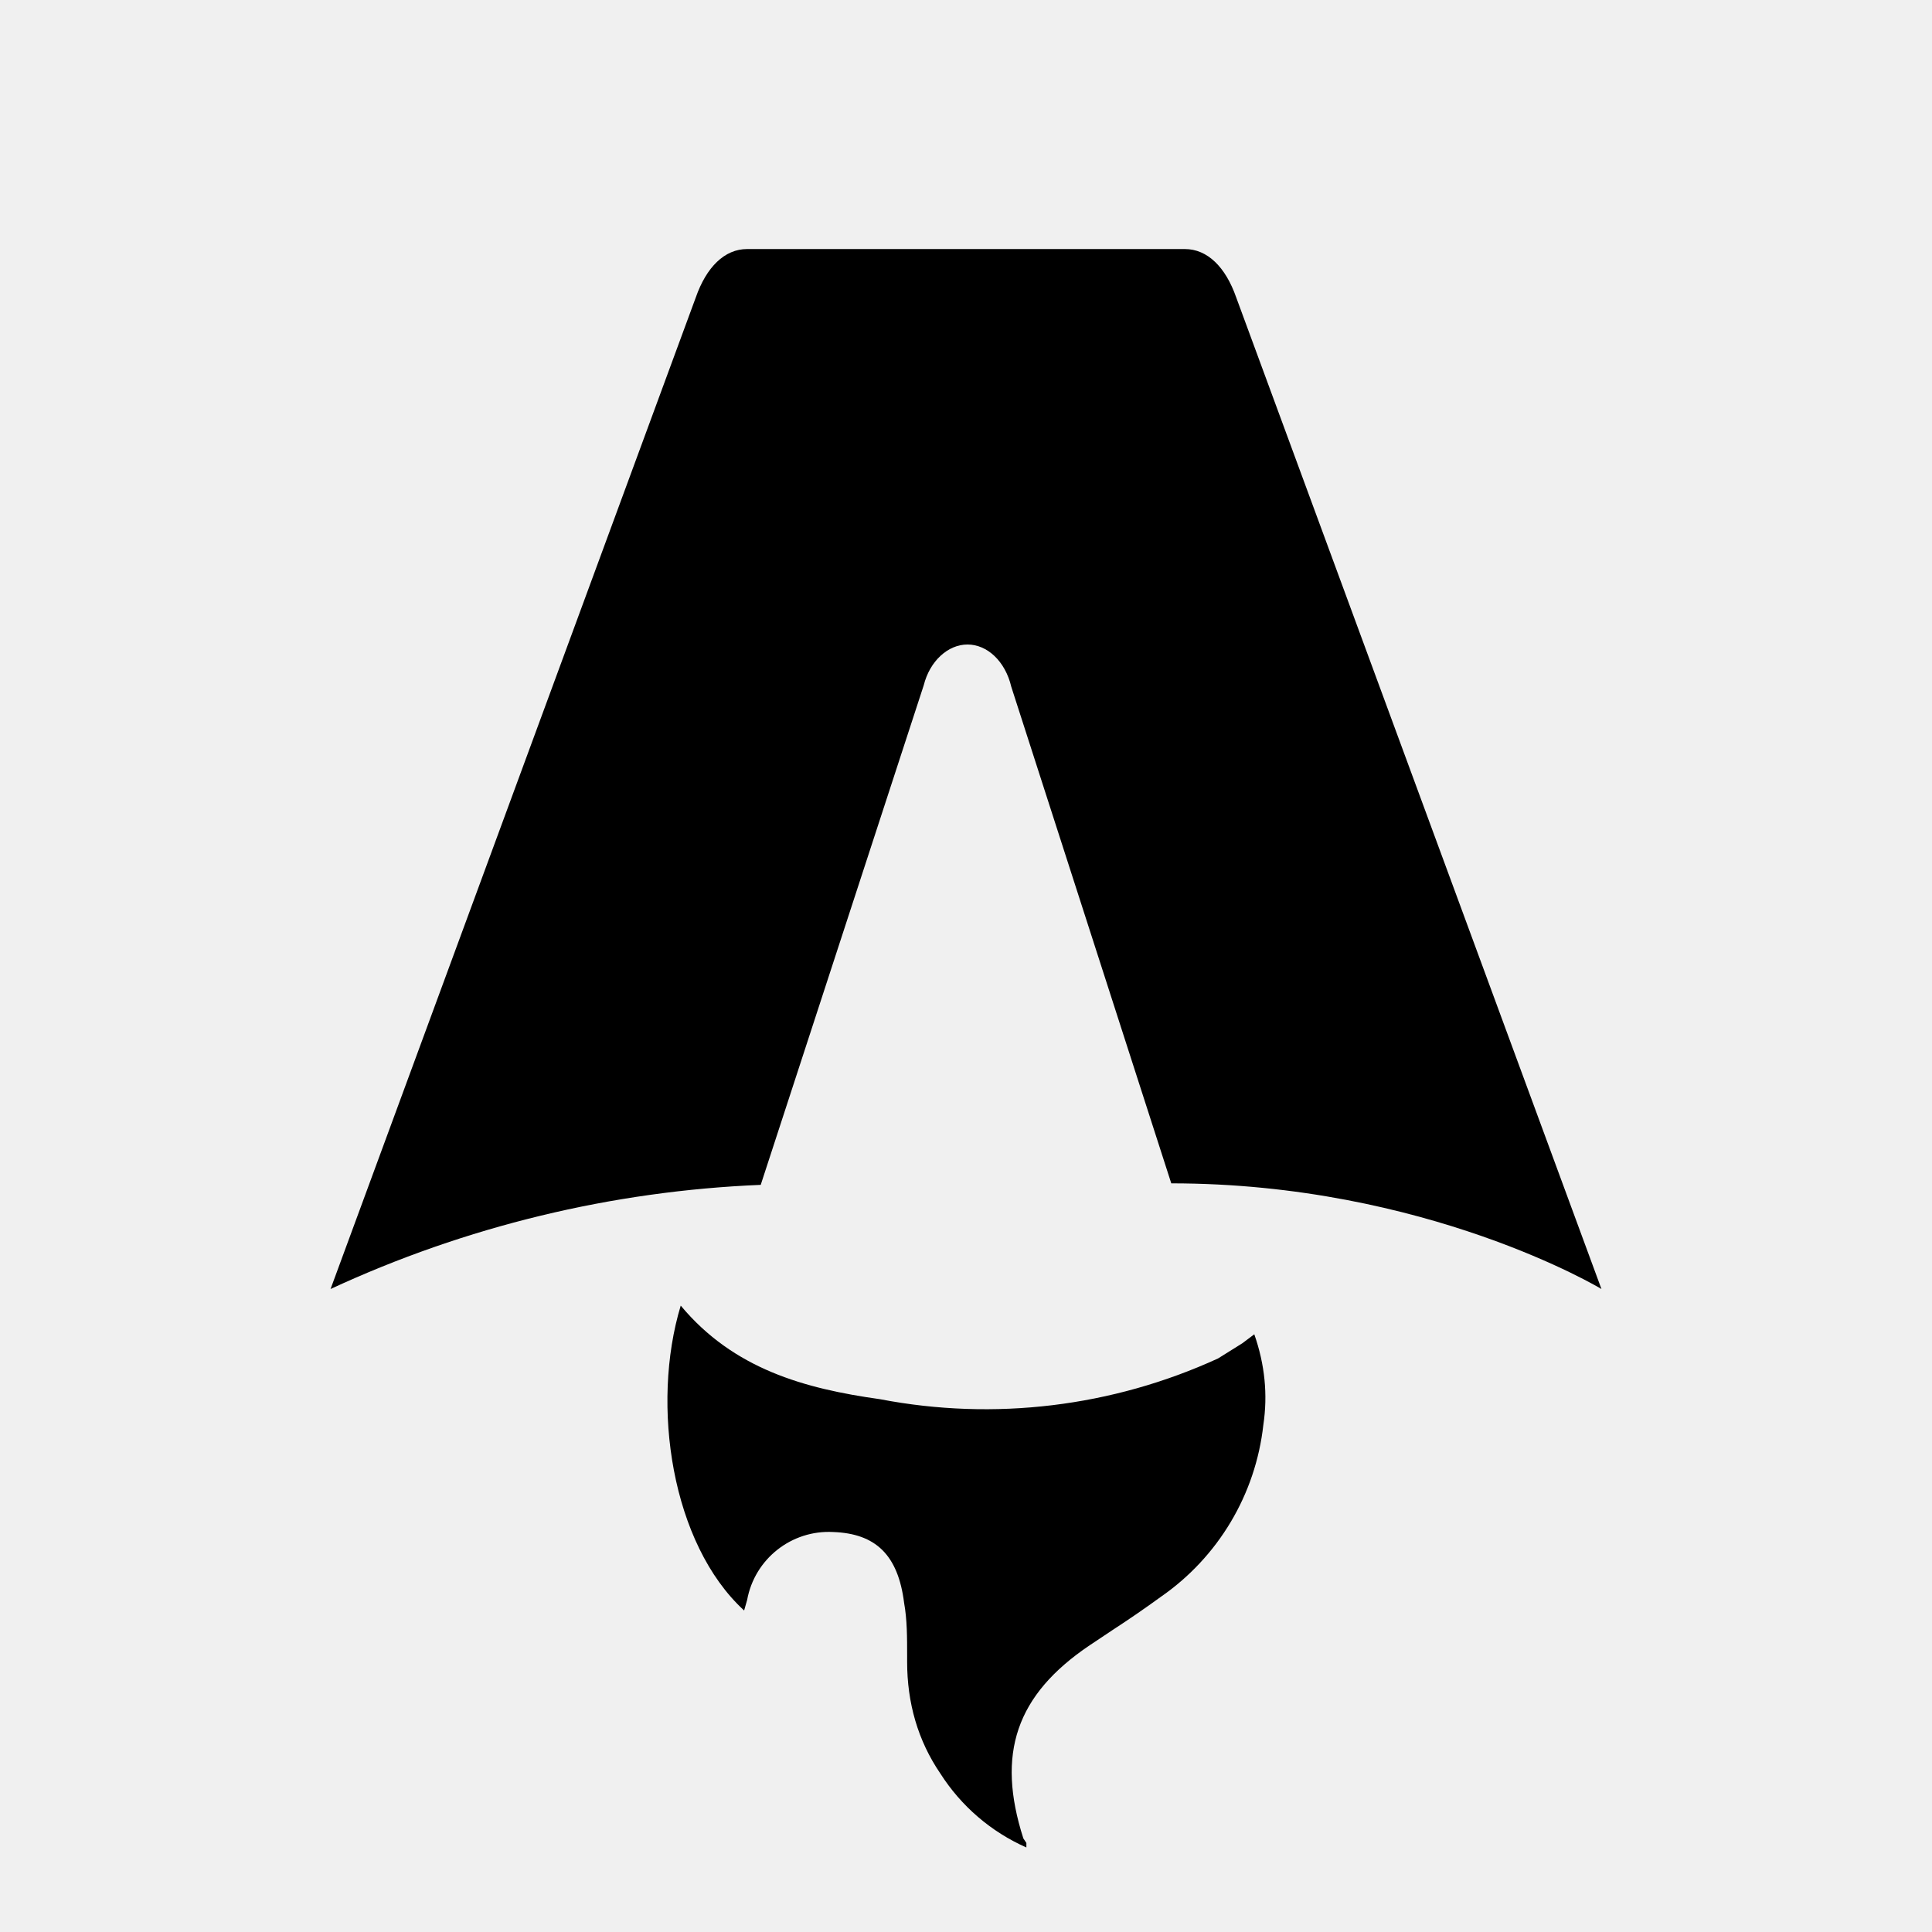
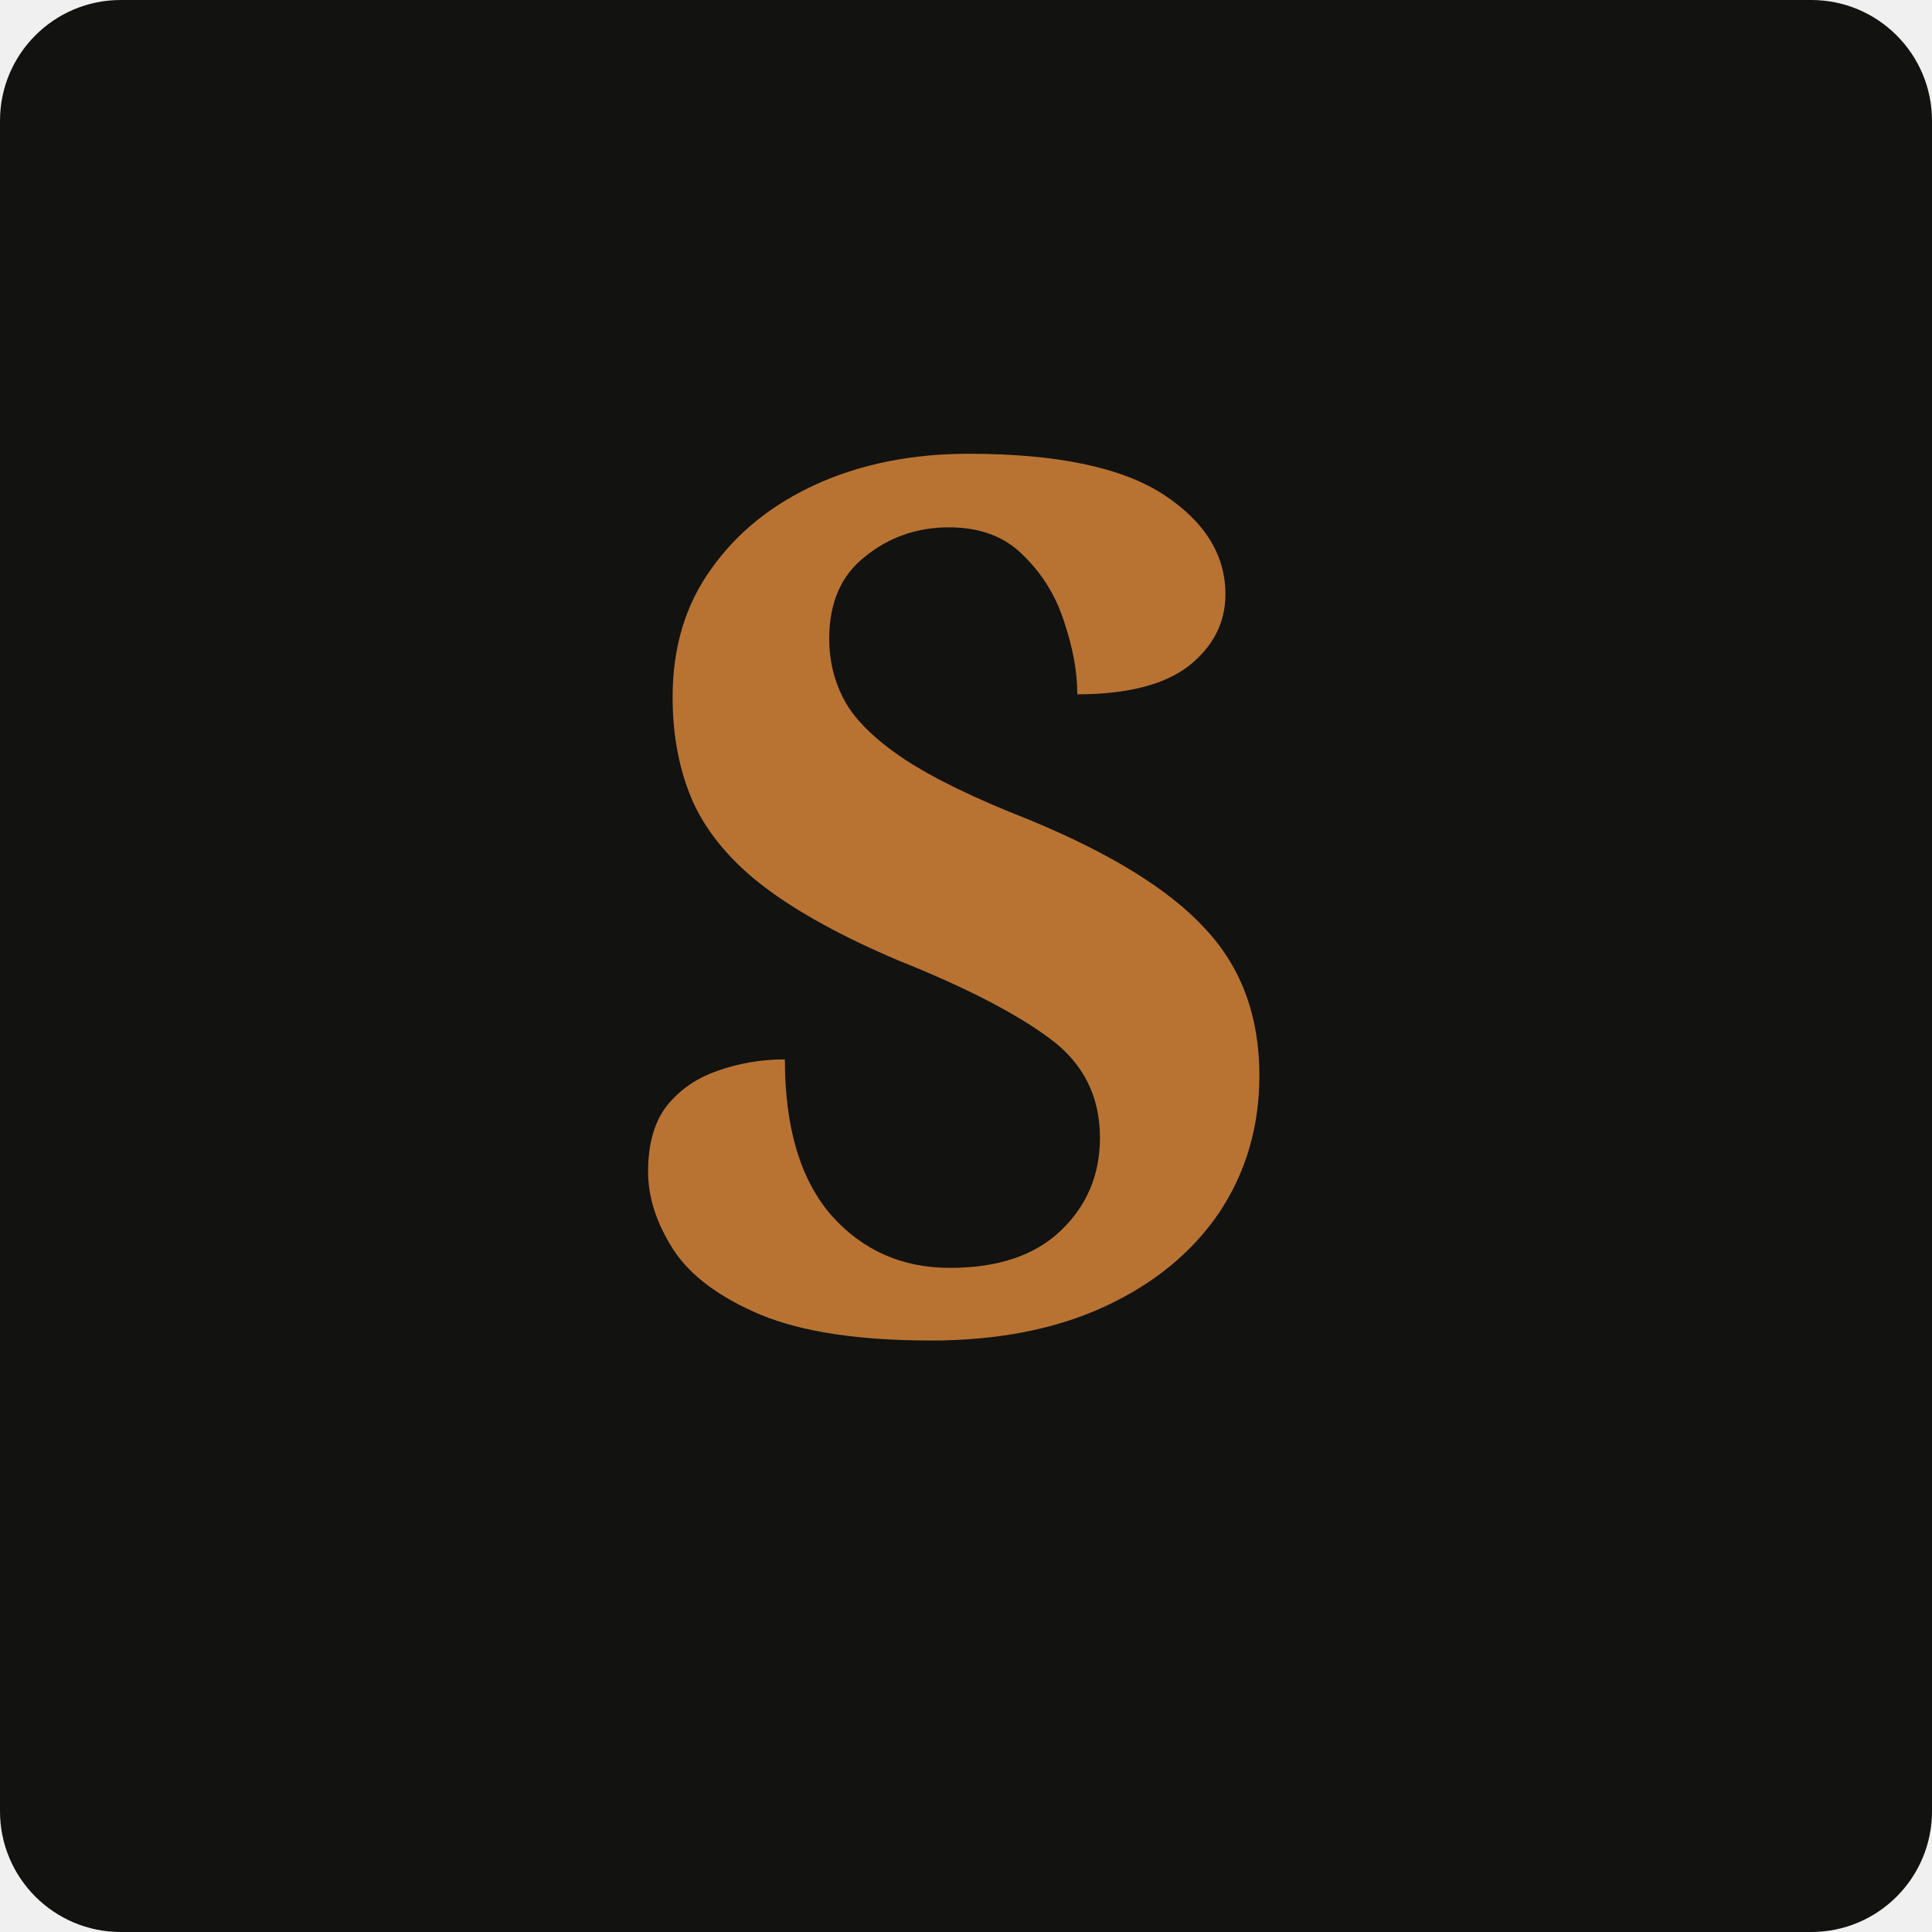
- <svg xmlns="http://www.w3.org/2000/svg" fill="none" viewBox="0 0 128 128">
-   <path d="M50.4 78.5a75.1 75.1 0 0 0-28.5 6.9l24.2-65.7c.7-2 1.9-3.2 3.4-3.2h29c1.5 0 2.7 1.2 3.4 3.2l24.2 65.7s-11.6-7-28.5-7L67 45.5c-.4-1.7-1.6-2.8-2.9-2.8-1.3 0-2.5 1.1-2.9 2.7L50.4 78.5Zm-1.1 28.2Zm-4.2-20.2c-2 6.6-.6 15.8 4.2 20.2a17.5 17.5 0 0 1 .2-.7 5.5 5.5 0 0 1 5.7-4.5c2.8.1 4.3 1.5 4.7 4.7.2 1.1.2 2.3.2 3.5v.4c0 2.7.7 5.2 2.2 7.4a13 13 0 0 0 5.7 4.9v-.3l-.2-.3c-1.8-5.6-.5-9.5 4.4-12.8l1.5-1a73 73 0 0 0 3.2-2.2 16 16 0 0 0 6.8-11.4c.3-2 .1-4-.6-6l-.8.6-1.6 1a37 37 0 0 1-22.4 2.7c-5-.7-9.7-2-13.2-6.2Z" />
-   <style>
-         path { fill: #000; }
-         @media (prefers-color-scheme: dark) {
-             path { fill: #FFF; }
-         }
-     </style>
+ <svg xmlns="http://www.w3.org/2000/svg" viewBox="0 0 32 32">
+   <rect width="32" height="32" rx="2" fill="#121210" />
+   <text x="16" y="22" font-family="Georgia, serif" font-size="20" font-weight="bold" fill="#b87333" text-anchor="middle">S</text>
</svg>
